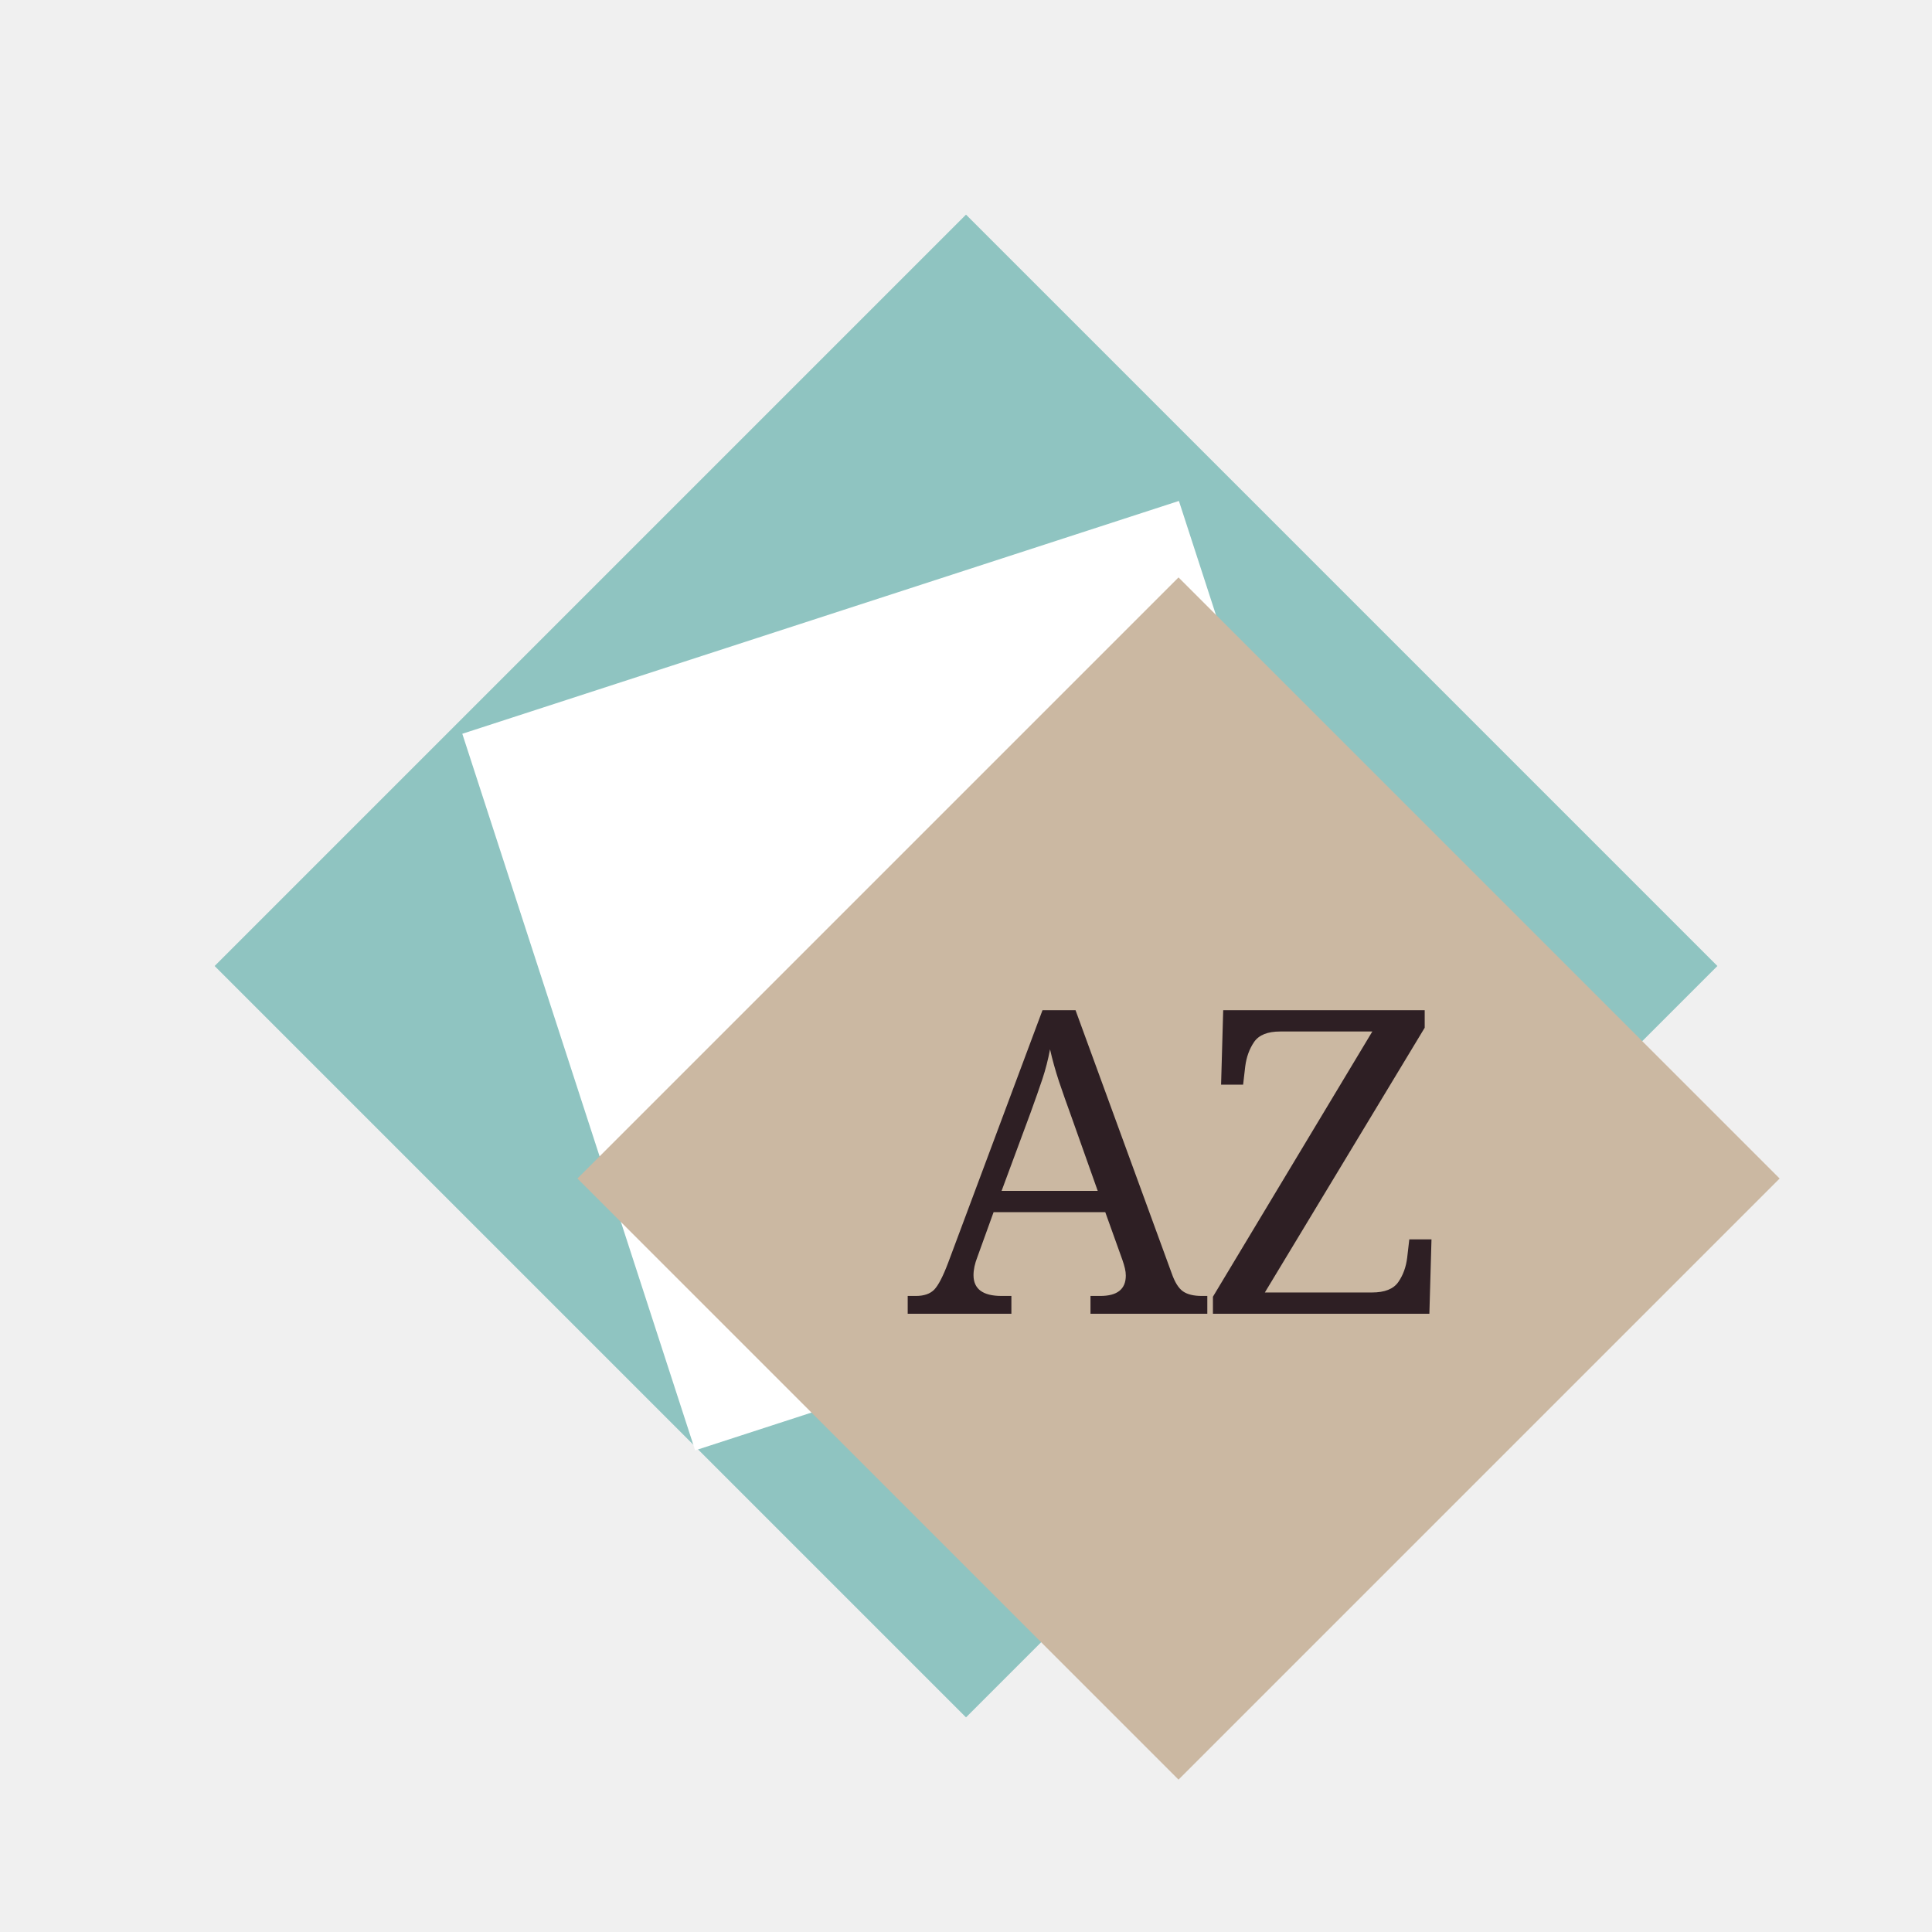
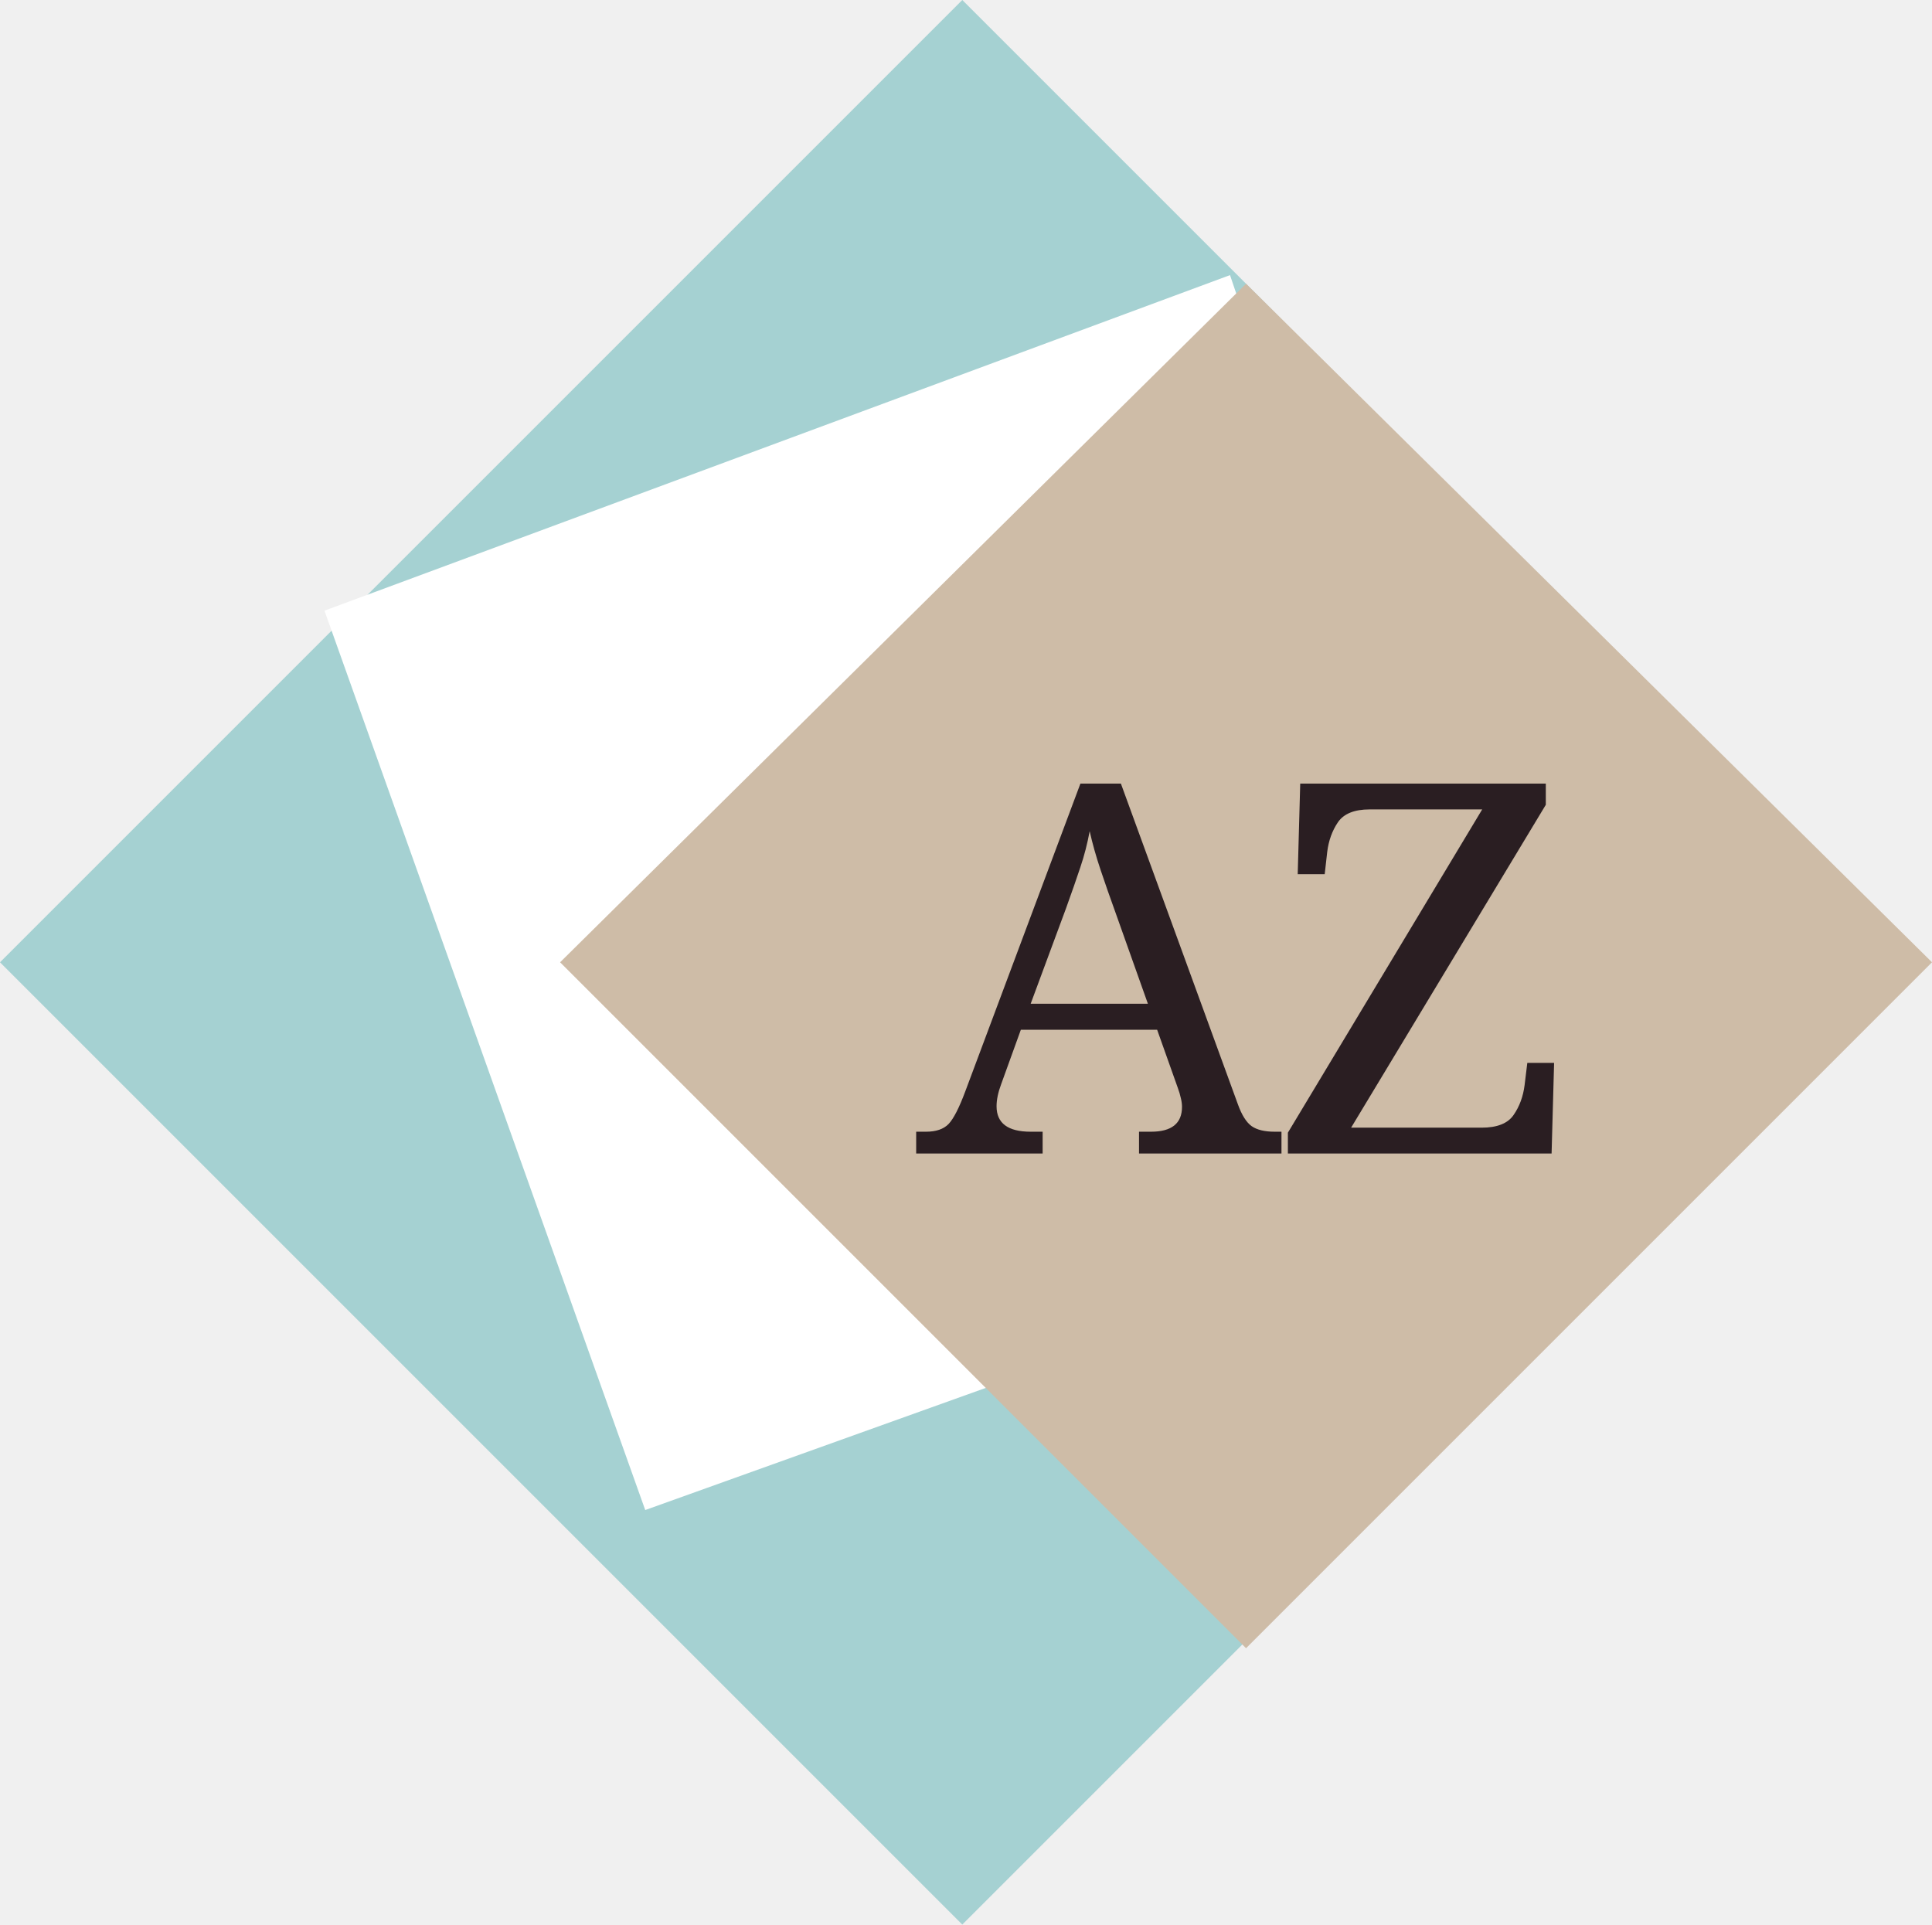
- <svg xmlns="http://www.w3.org/2000/svg" viewBox="0 0 200 200" role="img" aria-label="AZ — עו״ד אריאלה זבלבסקי">
-   <rect x="45" y="45" width="110" height="110" transform="rotate(45 100 100)" fill="#8FC4C1" />
-   <rect x="58" y="62" width="78" height="78" transform="rotate(-18 97 101)" fill="#FFFFFF" />
-   <rect x="78" y="78" width="88" height="88" transform="rotate(45 122 122)" fill="#CBB8A2" />
-   <text x="122" y="136" text-anchor="middle" font-family="'Frank Ruhl Libre', Georgia, serif" font-size="44" font-weight="500" fill="#2E1F24" letter-spacing="-1">AZ</text>
+ <svg xmlns="http://www.w3.org/2000/svg" viewBox="22.0 22.0 156.6 156.0" role="img" aria-label="AZ — משרד עו״ד וגישור אריאלה זבלבסקי">
+   <polygon points="100,22 178,100 100,178 22,100" fill="#A5D1D2" />
+   <polygon points="121.7,44.3 146.8,118.4 74.3,144.4 48.3,71.5" fill="#FFFFFF" />
+   <polygon points="123,45 178.6,100 123,155.6 67.4,100" fill="#CEBCA7" />
+   <text x="123" y="115.5" text-anchor="middle" font-family="'Frank Ruhl Libre', Georgia, serif" font-size="42" font-weight="500" fill="#2A1E22" letter-spacing="-1">AZ</text>
</svg>
